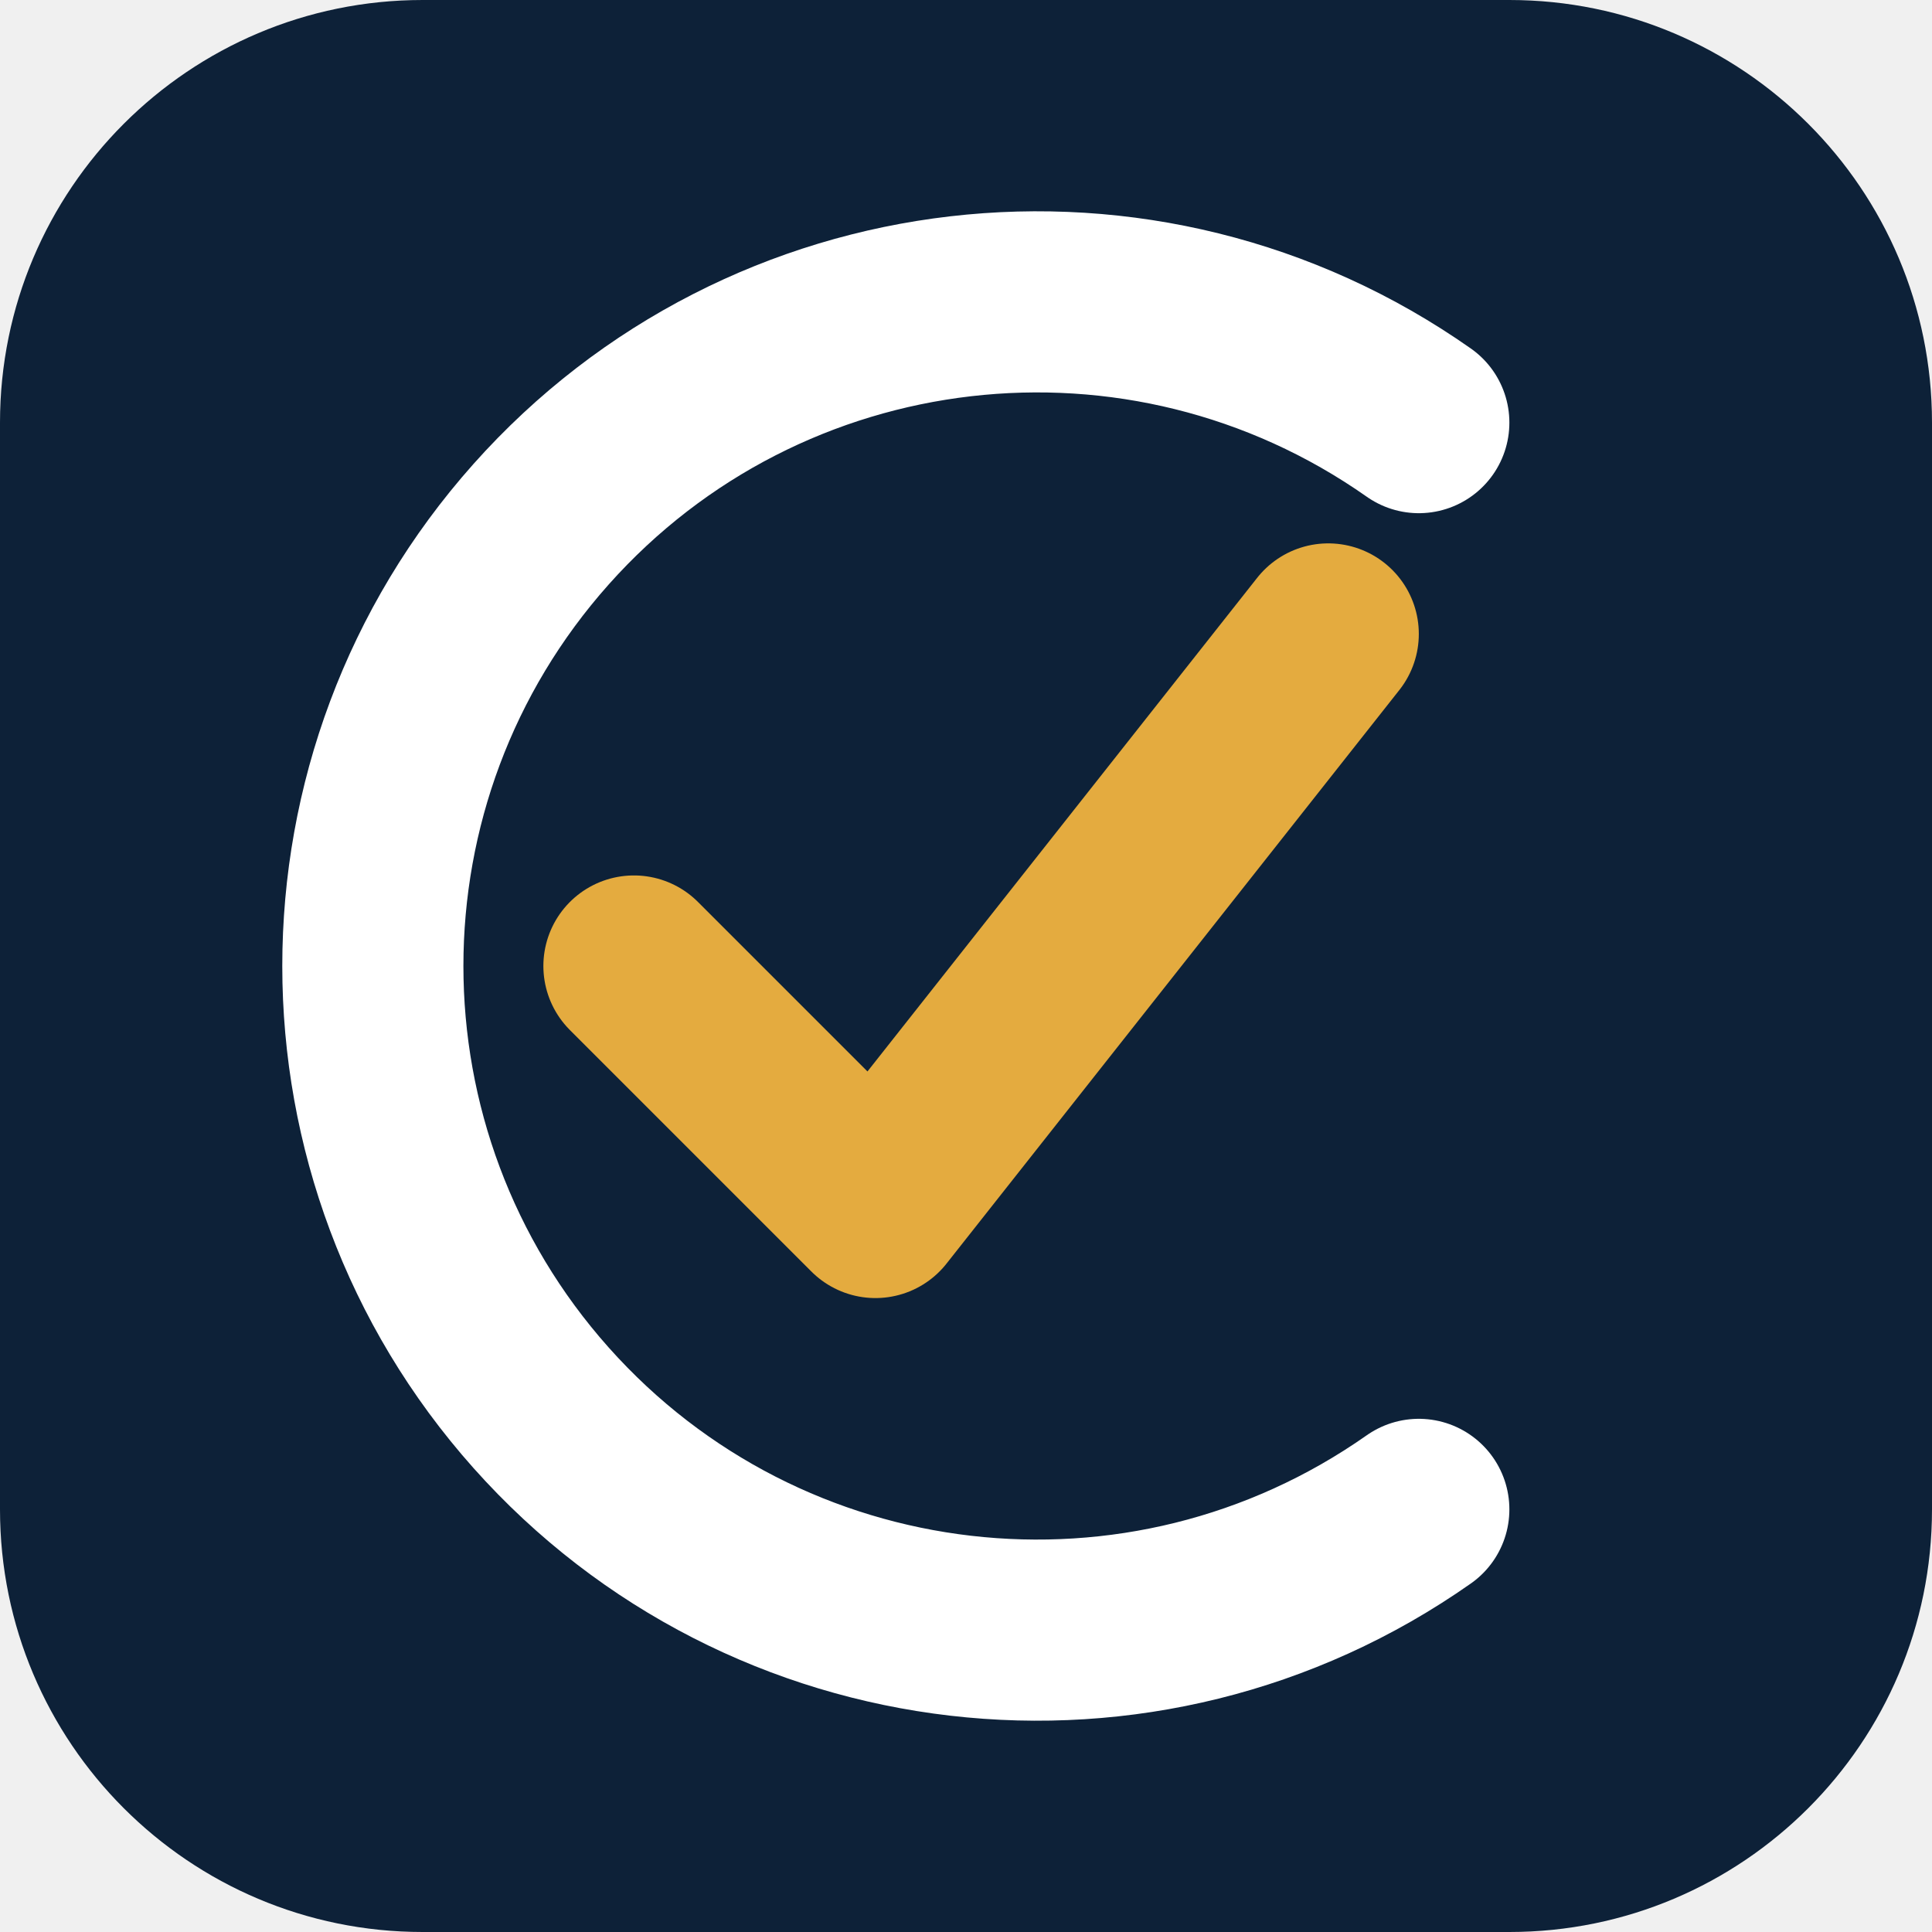
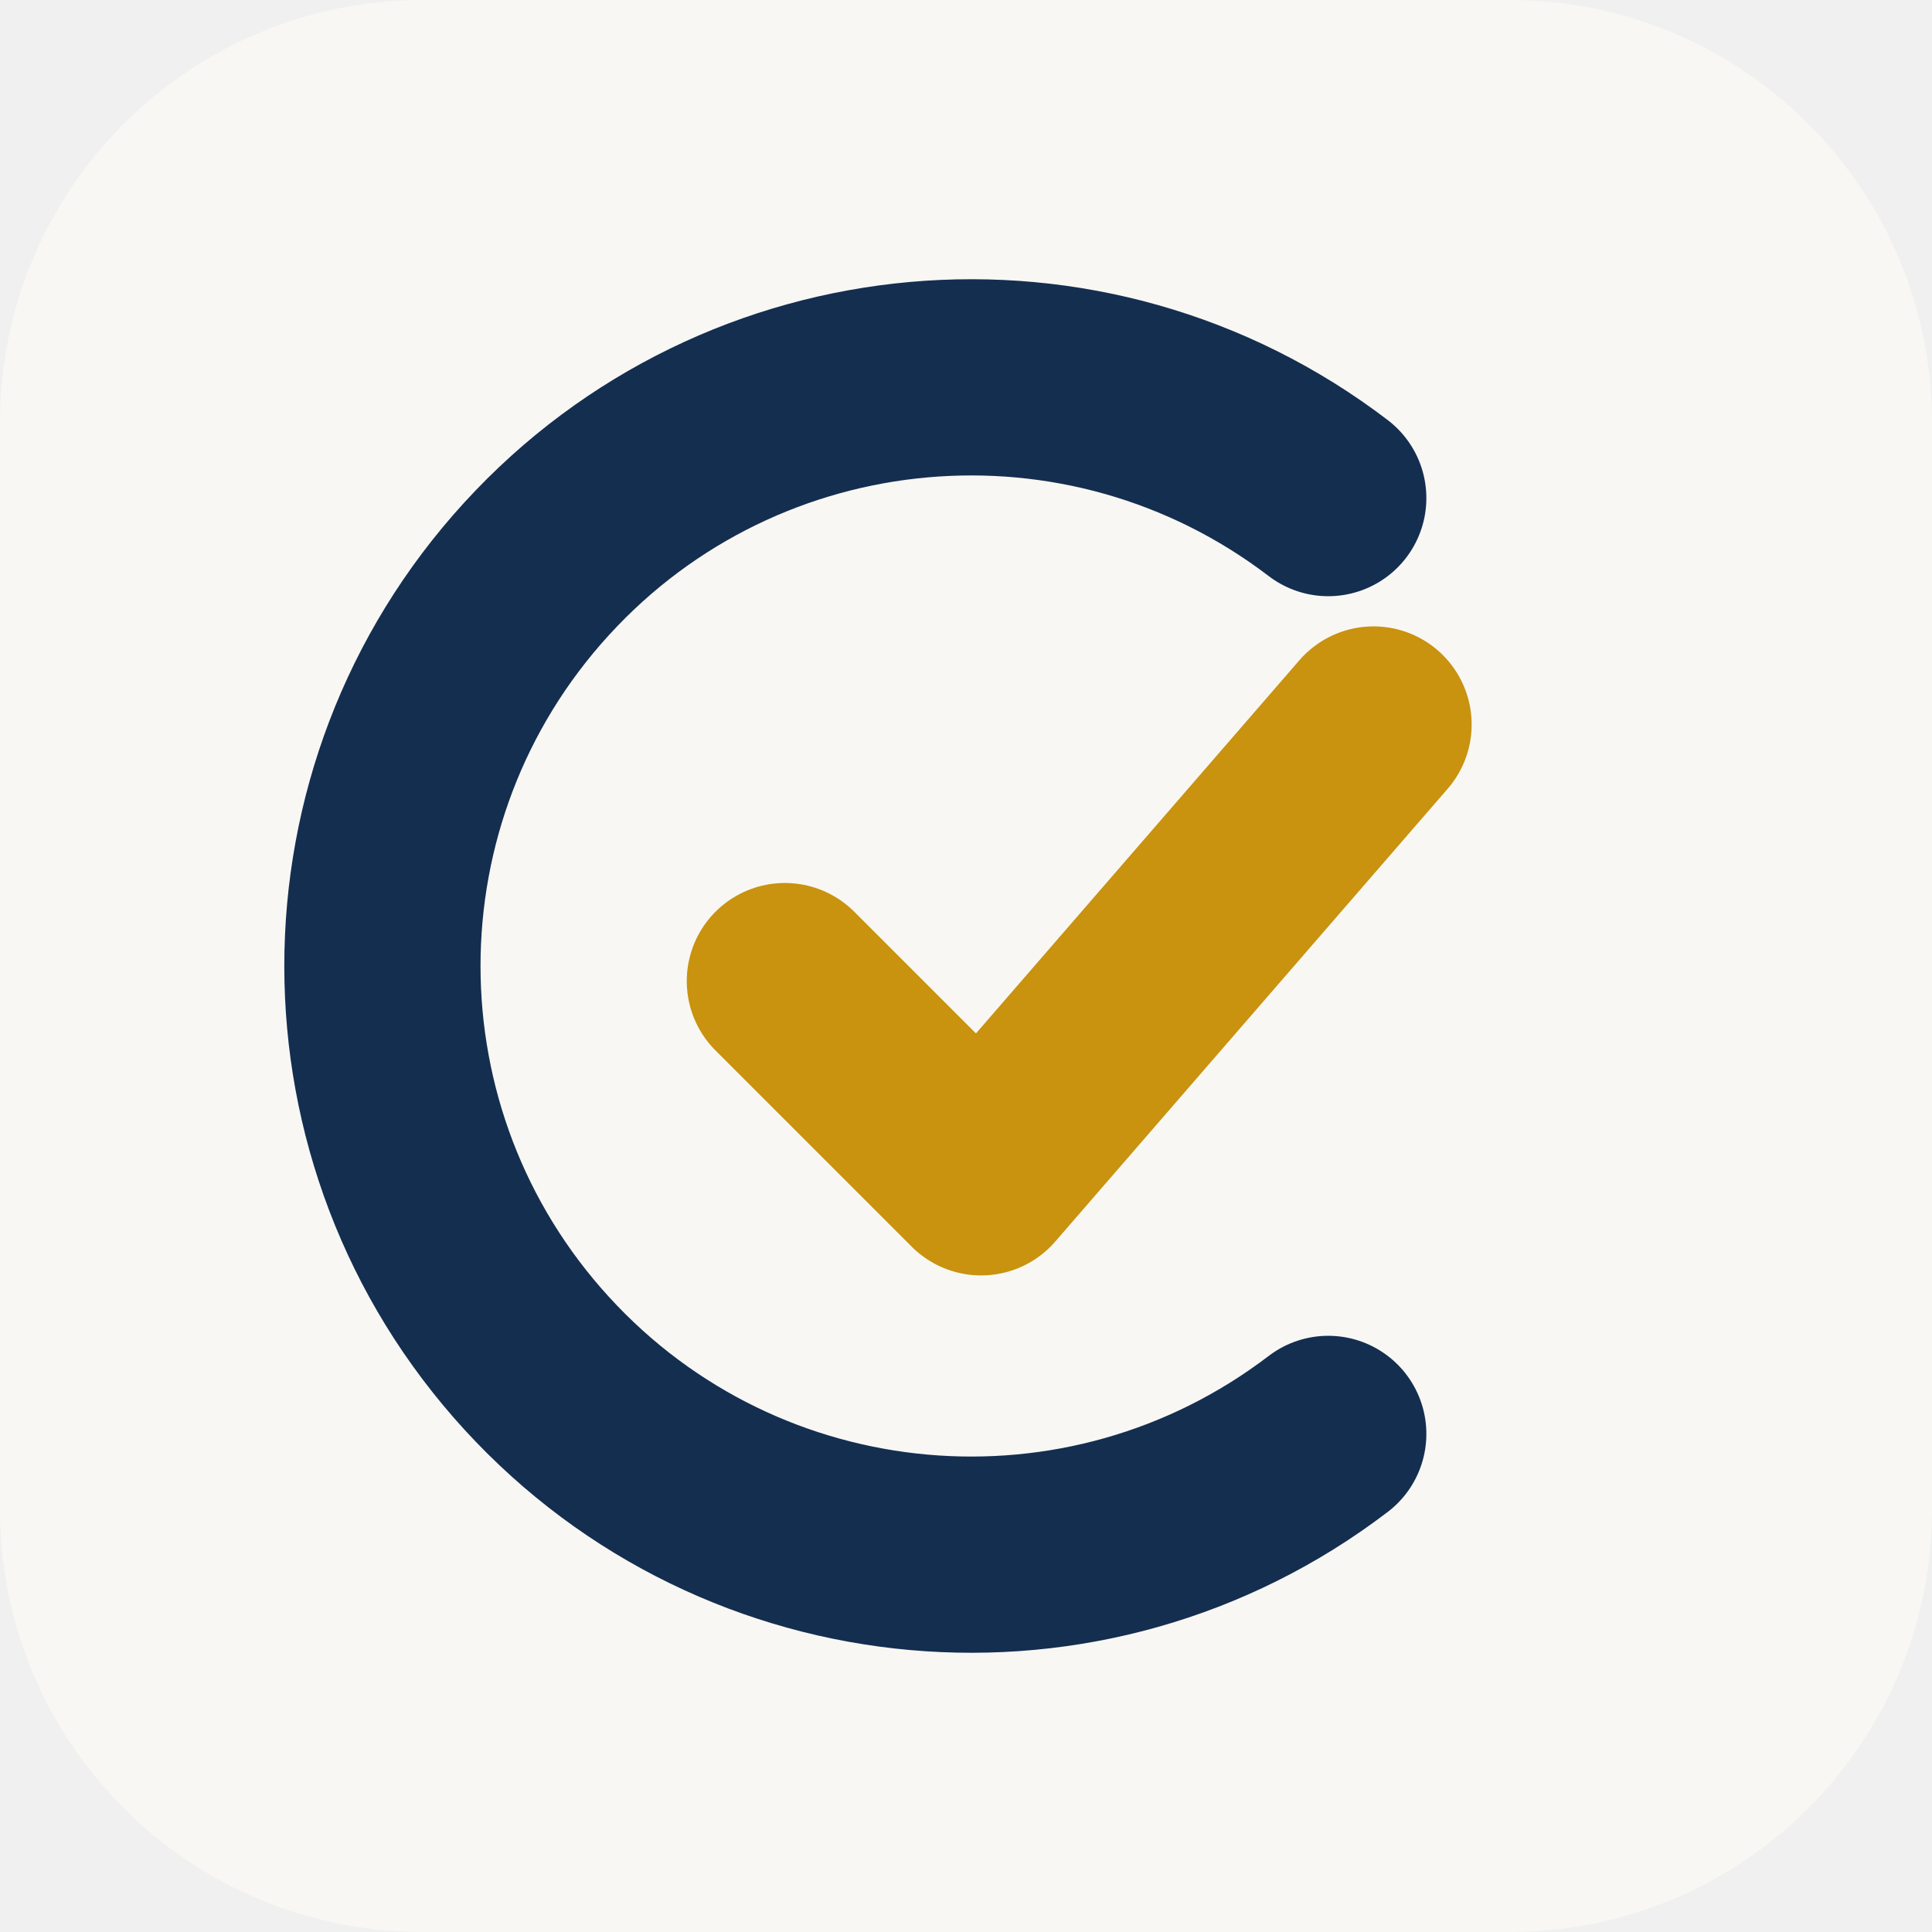
<svg xmlns="http://www.w3.org/2000/svg" viewBox="0 0 64 64" role="img" aria-label="Credence Certification Services">
-   <rect width="64" height="64" rx="14" fill="#0D2138" />
-   <path d="M47 14A22 22 0 1 0 47 50" fill="none" stroke="#FFFFFF" stroke-width="6" stroke-linecap="round" />
-   <path d="m21 32 8 8 15-19" fill="none" stroke="#E4AB3F" stroke-width="6" stroke-linecap="round" stroke-linejoin="round" />
+   <rect width="64" height="64" rx="14" fill="#F8F7F3" />
+   <path d="M44 16.5A19.5 19.5 0 1 0 44 47.5" fill="none" stroke="#142E50" stroke-width="6.5" stroke-linecap="round" />
+   <path d="m26 32.5 6.5 6.5 13-15" fill="none" stroke="#C9920F" stroke-width="6.5" stroke-linecap="round" stroke-linejoin="round" />
</svg>
